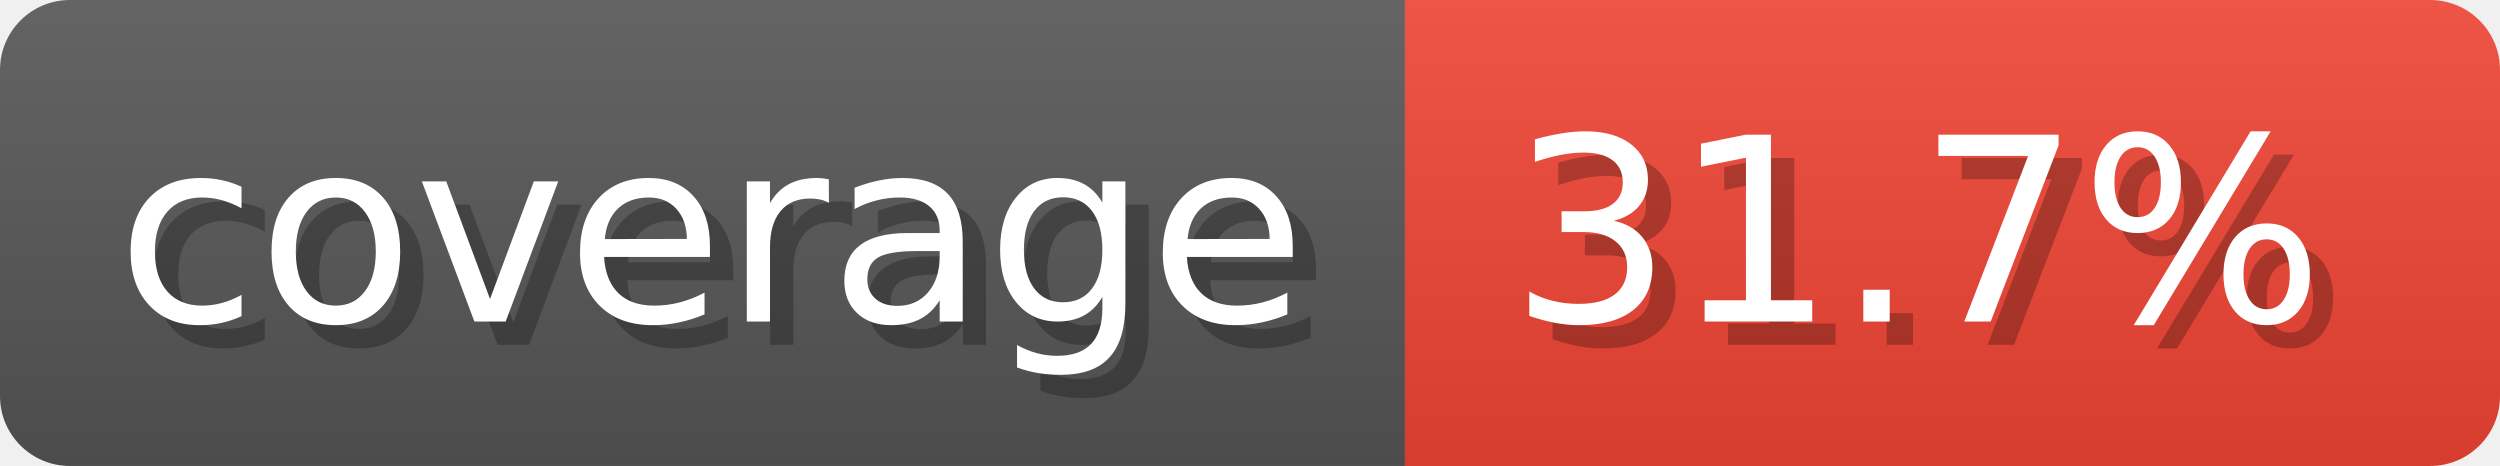
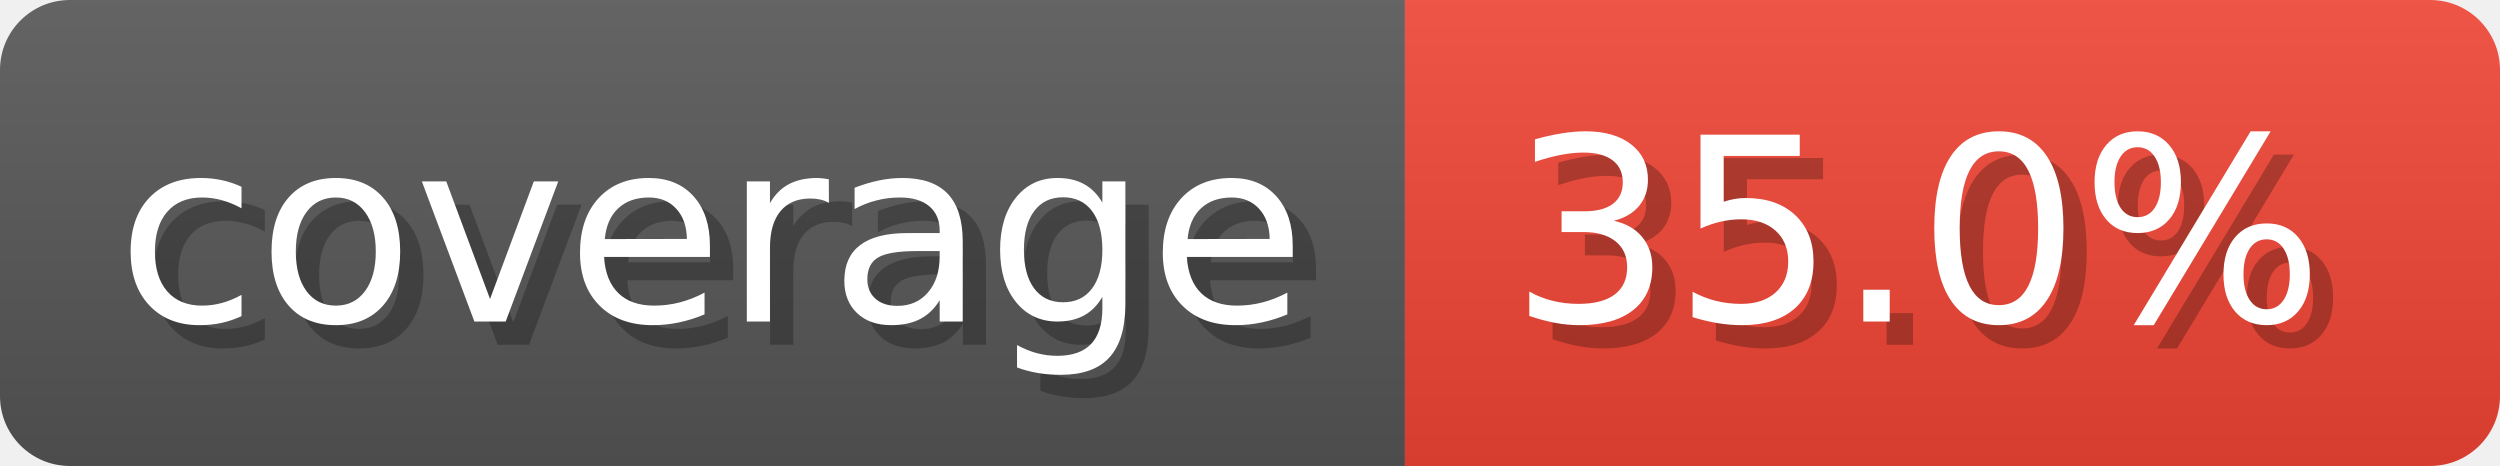
- <svg xmlns="http://www.w3.org/2000/svg" width="107.3" height="20" viewBox="0 0 1073 200" role="img" aria-label="coverage: 31.7%">
-   <linearGradient id="ddVuR" x2="0" y2="100%">
+ <svg xmlns="http://www.w3.org/2000/svg" width="107.3" height="20" viewBox="0 0 1073 200" role="img" aria-label="coverage: 35.0%">
+   <linearGradient id="VSEEc" x2="0" y2="100%">
    <stop offset="0" stop-opacity=".1" stop-color="#EEE" />
    <stop offset="1" stop-opacity=".1" />
  </linearGradient>
-   <mask id="HcMjP">
+   <mask id="IsfFB">
    <rect width="1073" height="200" rx="30" fill="#FFF" />
  </mask>
-   <g mask="url(#HcMjP)">
+   <g mask="url(#IsfFB)">
    <rect width="603" height="200" fill="#555" />
    <rect width="470" height="200" fill="#E43" x="603" />
-     <rect width="1073" height="200" fill="url(#ddVuR)" />
+     <rect width="1073" height="200" fill="url(#VSEEc)" />
  </g>
  <g aria-hidden="true" text-anchor="start" font-family="Verdana,DejaVu Sans,sans-serif" font-size="110">
    <text x="60" y="148" textLength="503" fill="#000" opacity="0.25">coverage</text>
    <text x="50" y="138" textLength="503" fill="#fff">coverage</text>
-     <text x="658" y="148" textLength="370" fill="#000" opacity="0.25">31.7%</text>
-     <text x="648" y="138" textLength="370" fill="#fff">31.7%</text>
+     <text x="658" y="148" textLength="370" fill="#000" opacity="0.25">35.0%</text>
+     <text x="648" y="138" textLength="370" fill="#fff">35.0%</text>
  </g>
</svg>
